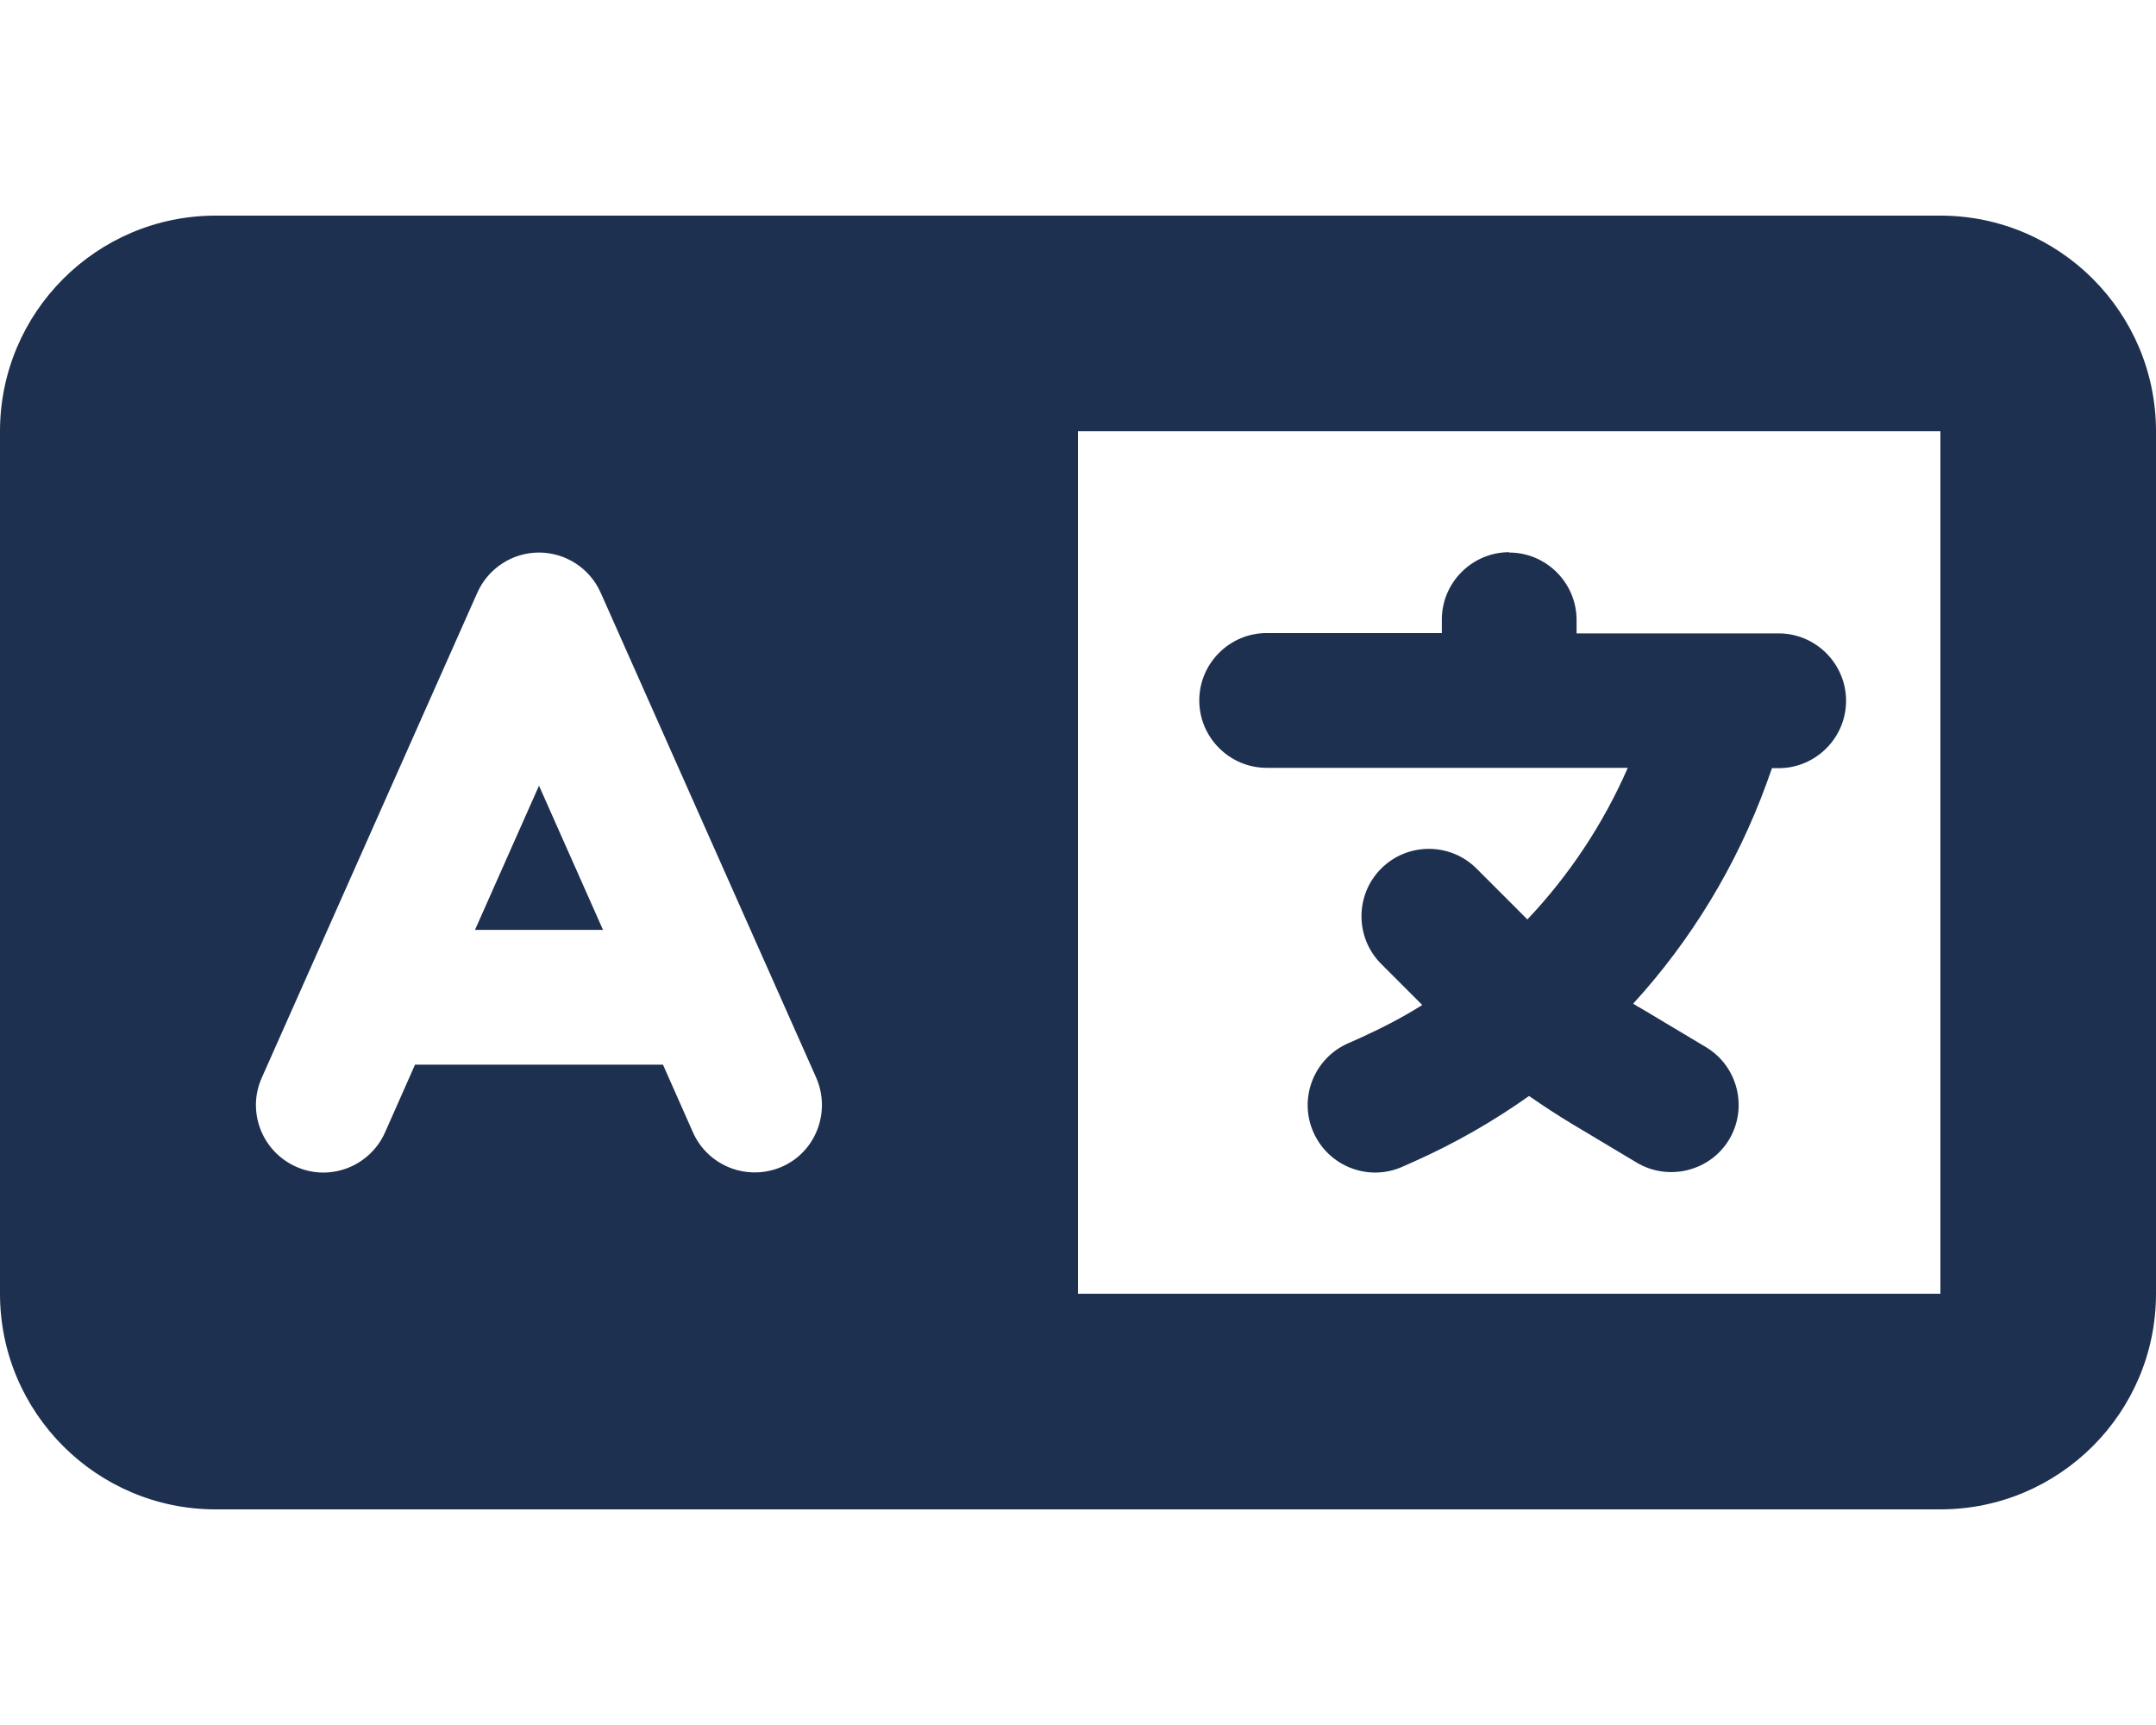
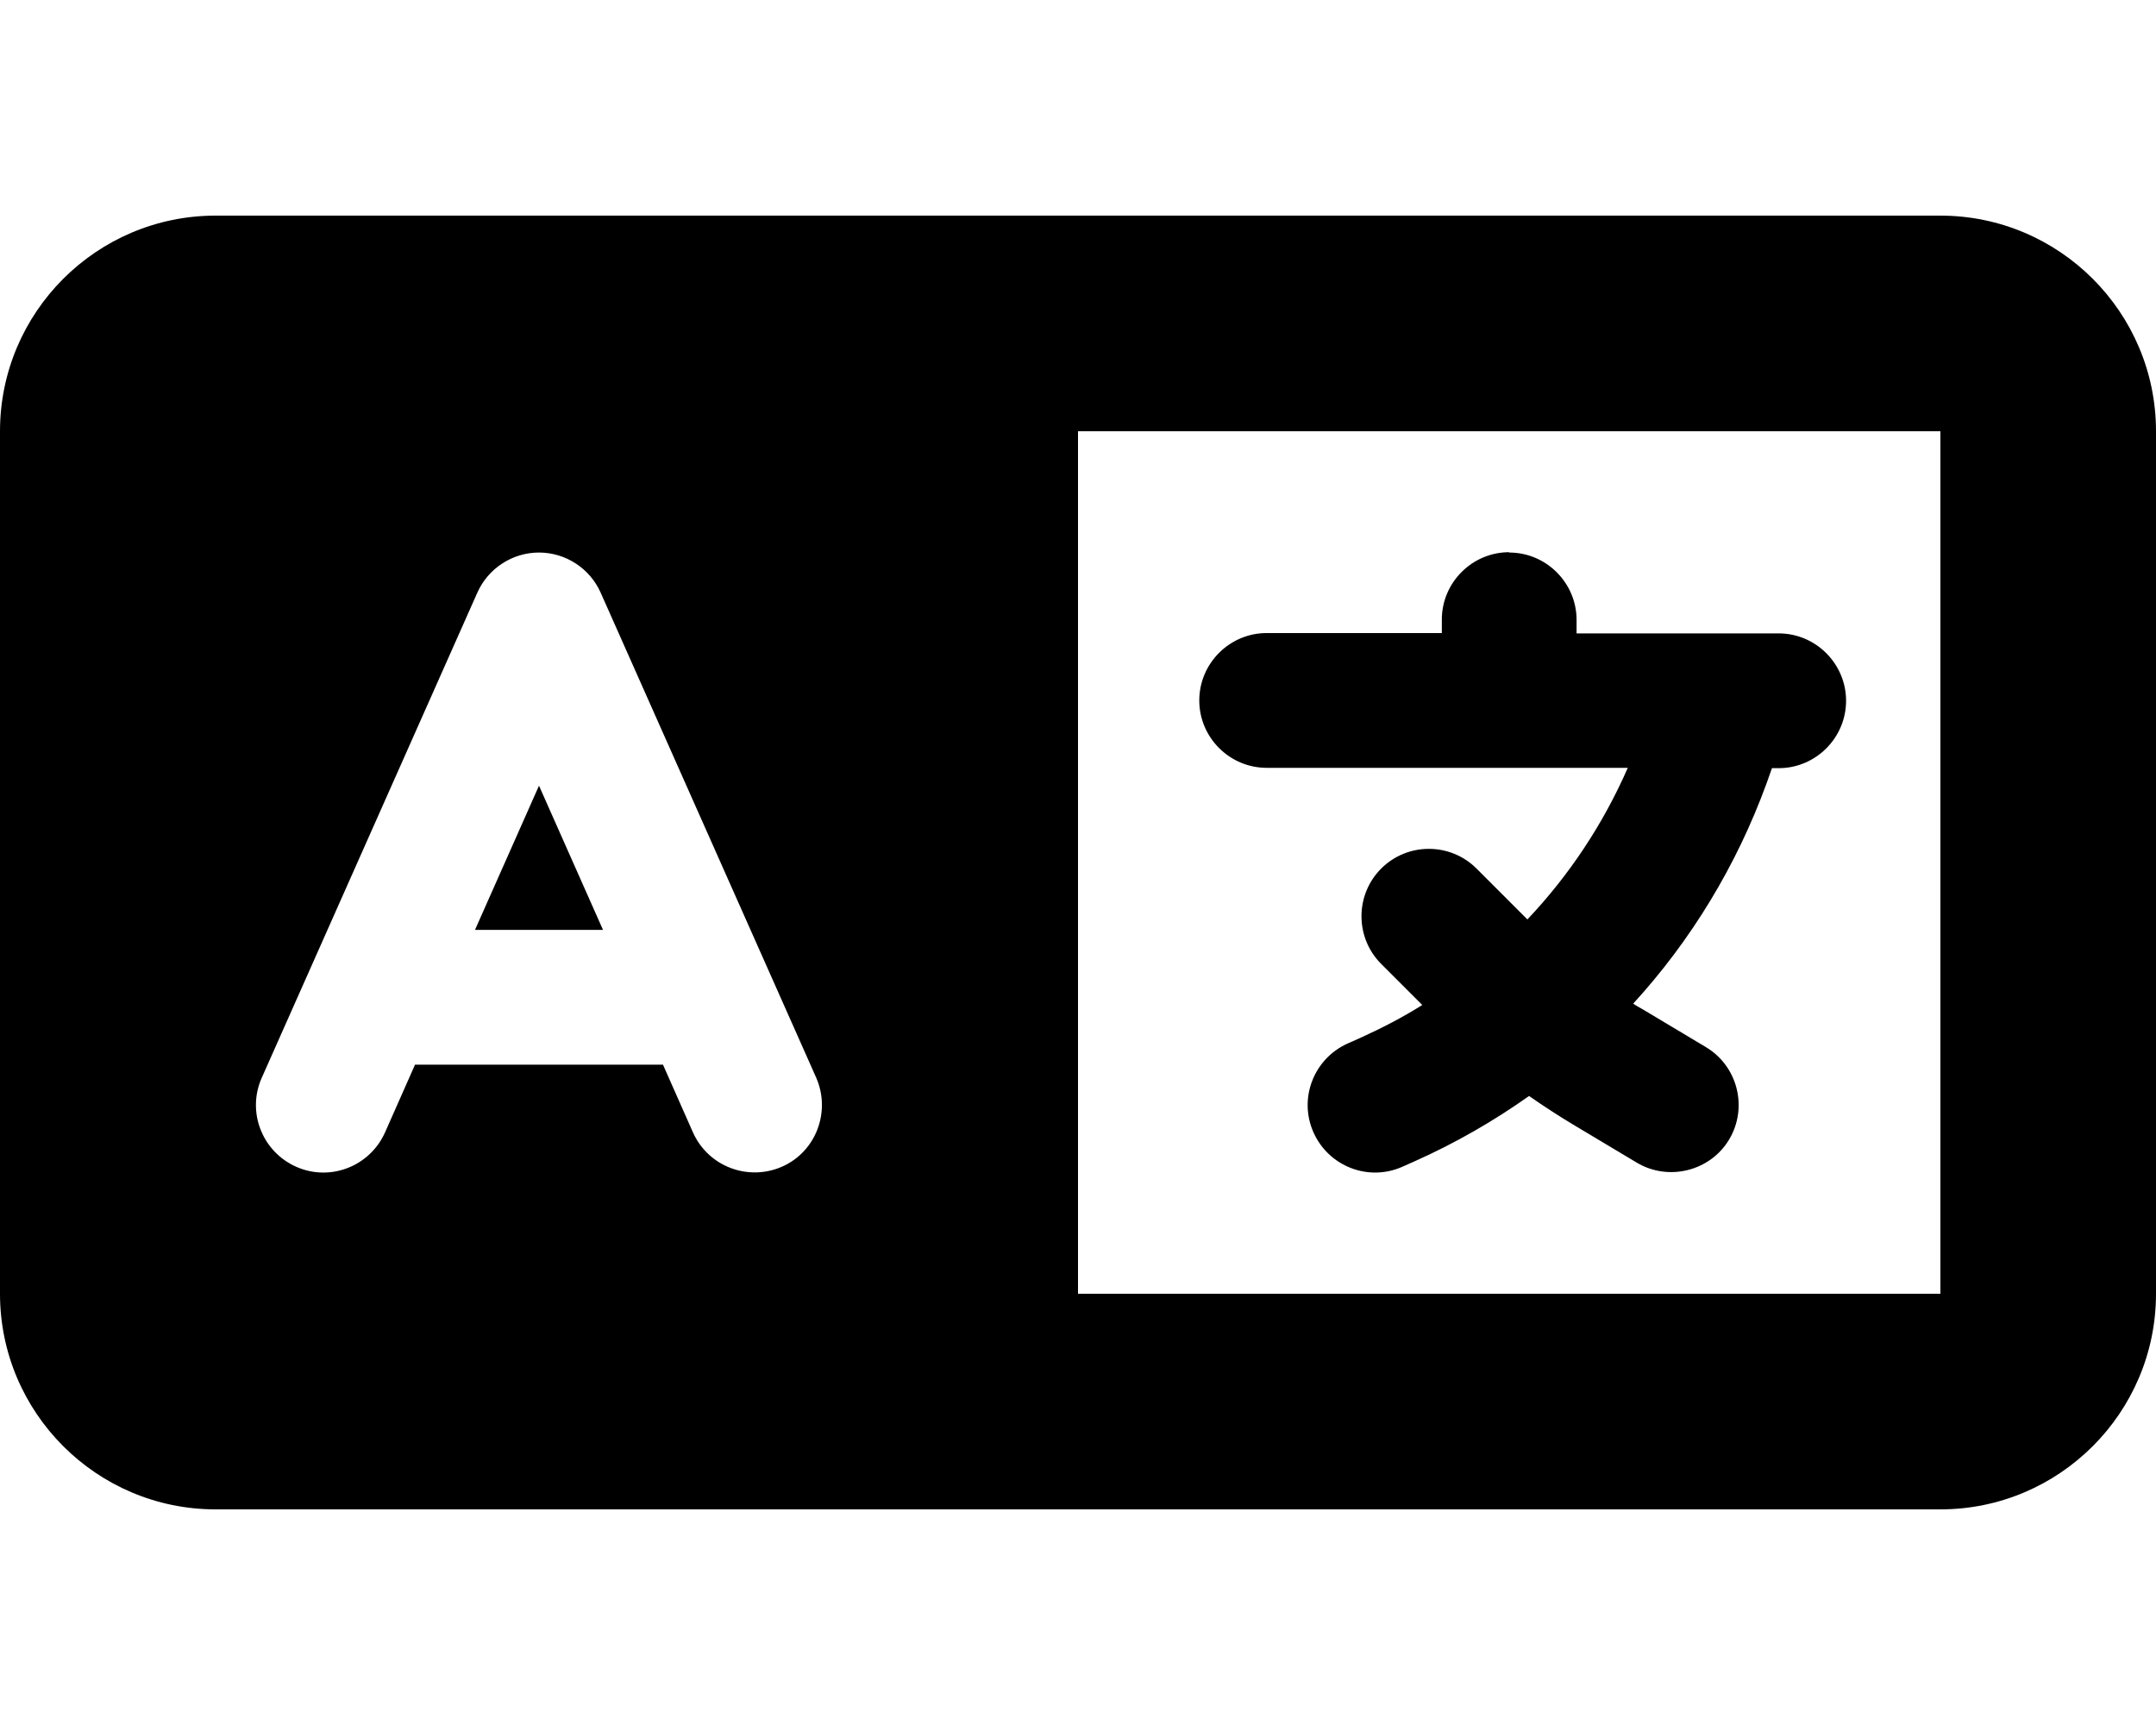
<svg xmlns="http://www.w3.org/2000/svg" height="16" width="20" viewBox="0 0 640 512">
-   <path opacity="1" fill="#1E3050" d="M0 128C0 92.7 28.7 64 64 64H256h48 16H576c35.3 0 64 28.7 64 64V384c0 35.3-28.7 64-64 64H320 304 256 64c-35.3 0-64-28.7-64-64V128zm320 0V384H576V128H320zM178.3 175.9c-3.2-7.2-10.4-11.9-18.3-11.9s-15.1 4.7-18.3 11.9l-64 144c-4.5 10.1 .1 21.9 10.2 26.4s21.9-.1 26.4-10.2l8.9-20.1h73.6l8.9 20.1c4.5 10.1 16.3 14.6 26.4 10.2s14.6-16.3 10.2-26.4l-64-144zM160 233.2L179 276H141l19-42.8zM448 164c11 0 20 9 20 20v4h44 16c11 0 20 9 20 20s-9 20-20 20h-2l-1.6 4.5c-8.9 24.4-22.4 46.6-39.6 65.4c.9 .6 1.8 1.1 2.7 1.6l18.9 11.3c9.5 5.7 12.5 18 6.9 27.4s-18 12.5-27.4 6.9l-18.9-11.3c-4.5-2.7-8.8-5.5-13.1-8.5c-10.6 7.5-21.9 14-34 19.4l-3.6 1.6c-10.1 4.5-21.9-.1-26.4-10.2s.1-21.9 10.2-26.4l3.6-1.6c6.4-2.9 12.6-6.1 18.5-9.8l-12.2-12.2c-7.8-7.8-7.8-20.5 0-28.3s20.5-7.8 28.3 0l14.6 14.6 .5 .5c12.4-13.1 22.5-28.3 29.8-45H448 376c-11 0-20-9-20-20s9-20 20-20h52v-4c0-11 9-20 20-20z" />
+   <path opacity="1" fill="#000000" d="M0 128C0 92.7 28.7 64 64 64H256h48 16H576c35.3 0 64 28.7 64 64V384c0 35.3-28.7 64-64 64H320 304 256 64c-35.3 0-64-28.7-64-64V128zm320 0V384H576V128H320zM178.3 175.9c-3.2-7.2-10.4-11.9-18.3-11.9s-15.1 4.7-18.3 11.9l-64 144c-4.5 10.1 .1 21.9 10.2 26.4s21.9-.1 26.4-10.2l8.9-20.1h73.6l8.9 20.1c4.5 10.1 16.3 14.6 26.4 10.2s14.6-16.3 10.2-26.4l-64-144zM160 233.2L179 276H141l19-42.8zM448 164c11 0 20 9 20 20v4h44 16c11 0 20 9 20 20s-9 20-20 20h-2l-1.6 4.5c-8.9 24.4-22.4 46.6-39.6 65.4c.9 .6 1.8 1.1 2.7 1.6l18.9 11.3c9.5 5.7 12.5 18 6.9 27.4s-18 12.5-27.4 6.9l-18.9-11.3c-4.5-2.7-8.8-5.5-13.1-8.5c-10.6 7.5-21.9 14-34 19.4l-3.6 1.6c-10.1 4.5-21.9-.1-26.4-10.2s.1-21.9 10.2-26.4l3.6-1.6c6.4-2.9 12.6-6.1 18.5-9.8l-12.2-12.2c-7.8-7.8-7.8-20.5 0-28.3s20.5-7.8 28.3 0l14.6 14.6 .5 .5c12.4-13.1 22.5-28.3 29.8-45H448 376c-11 0-20-9-20-20s9-20 20-20h52v-4c0-11 9-20 20-20z" />
</svg>
